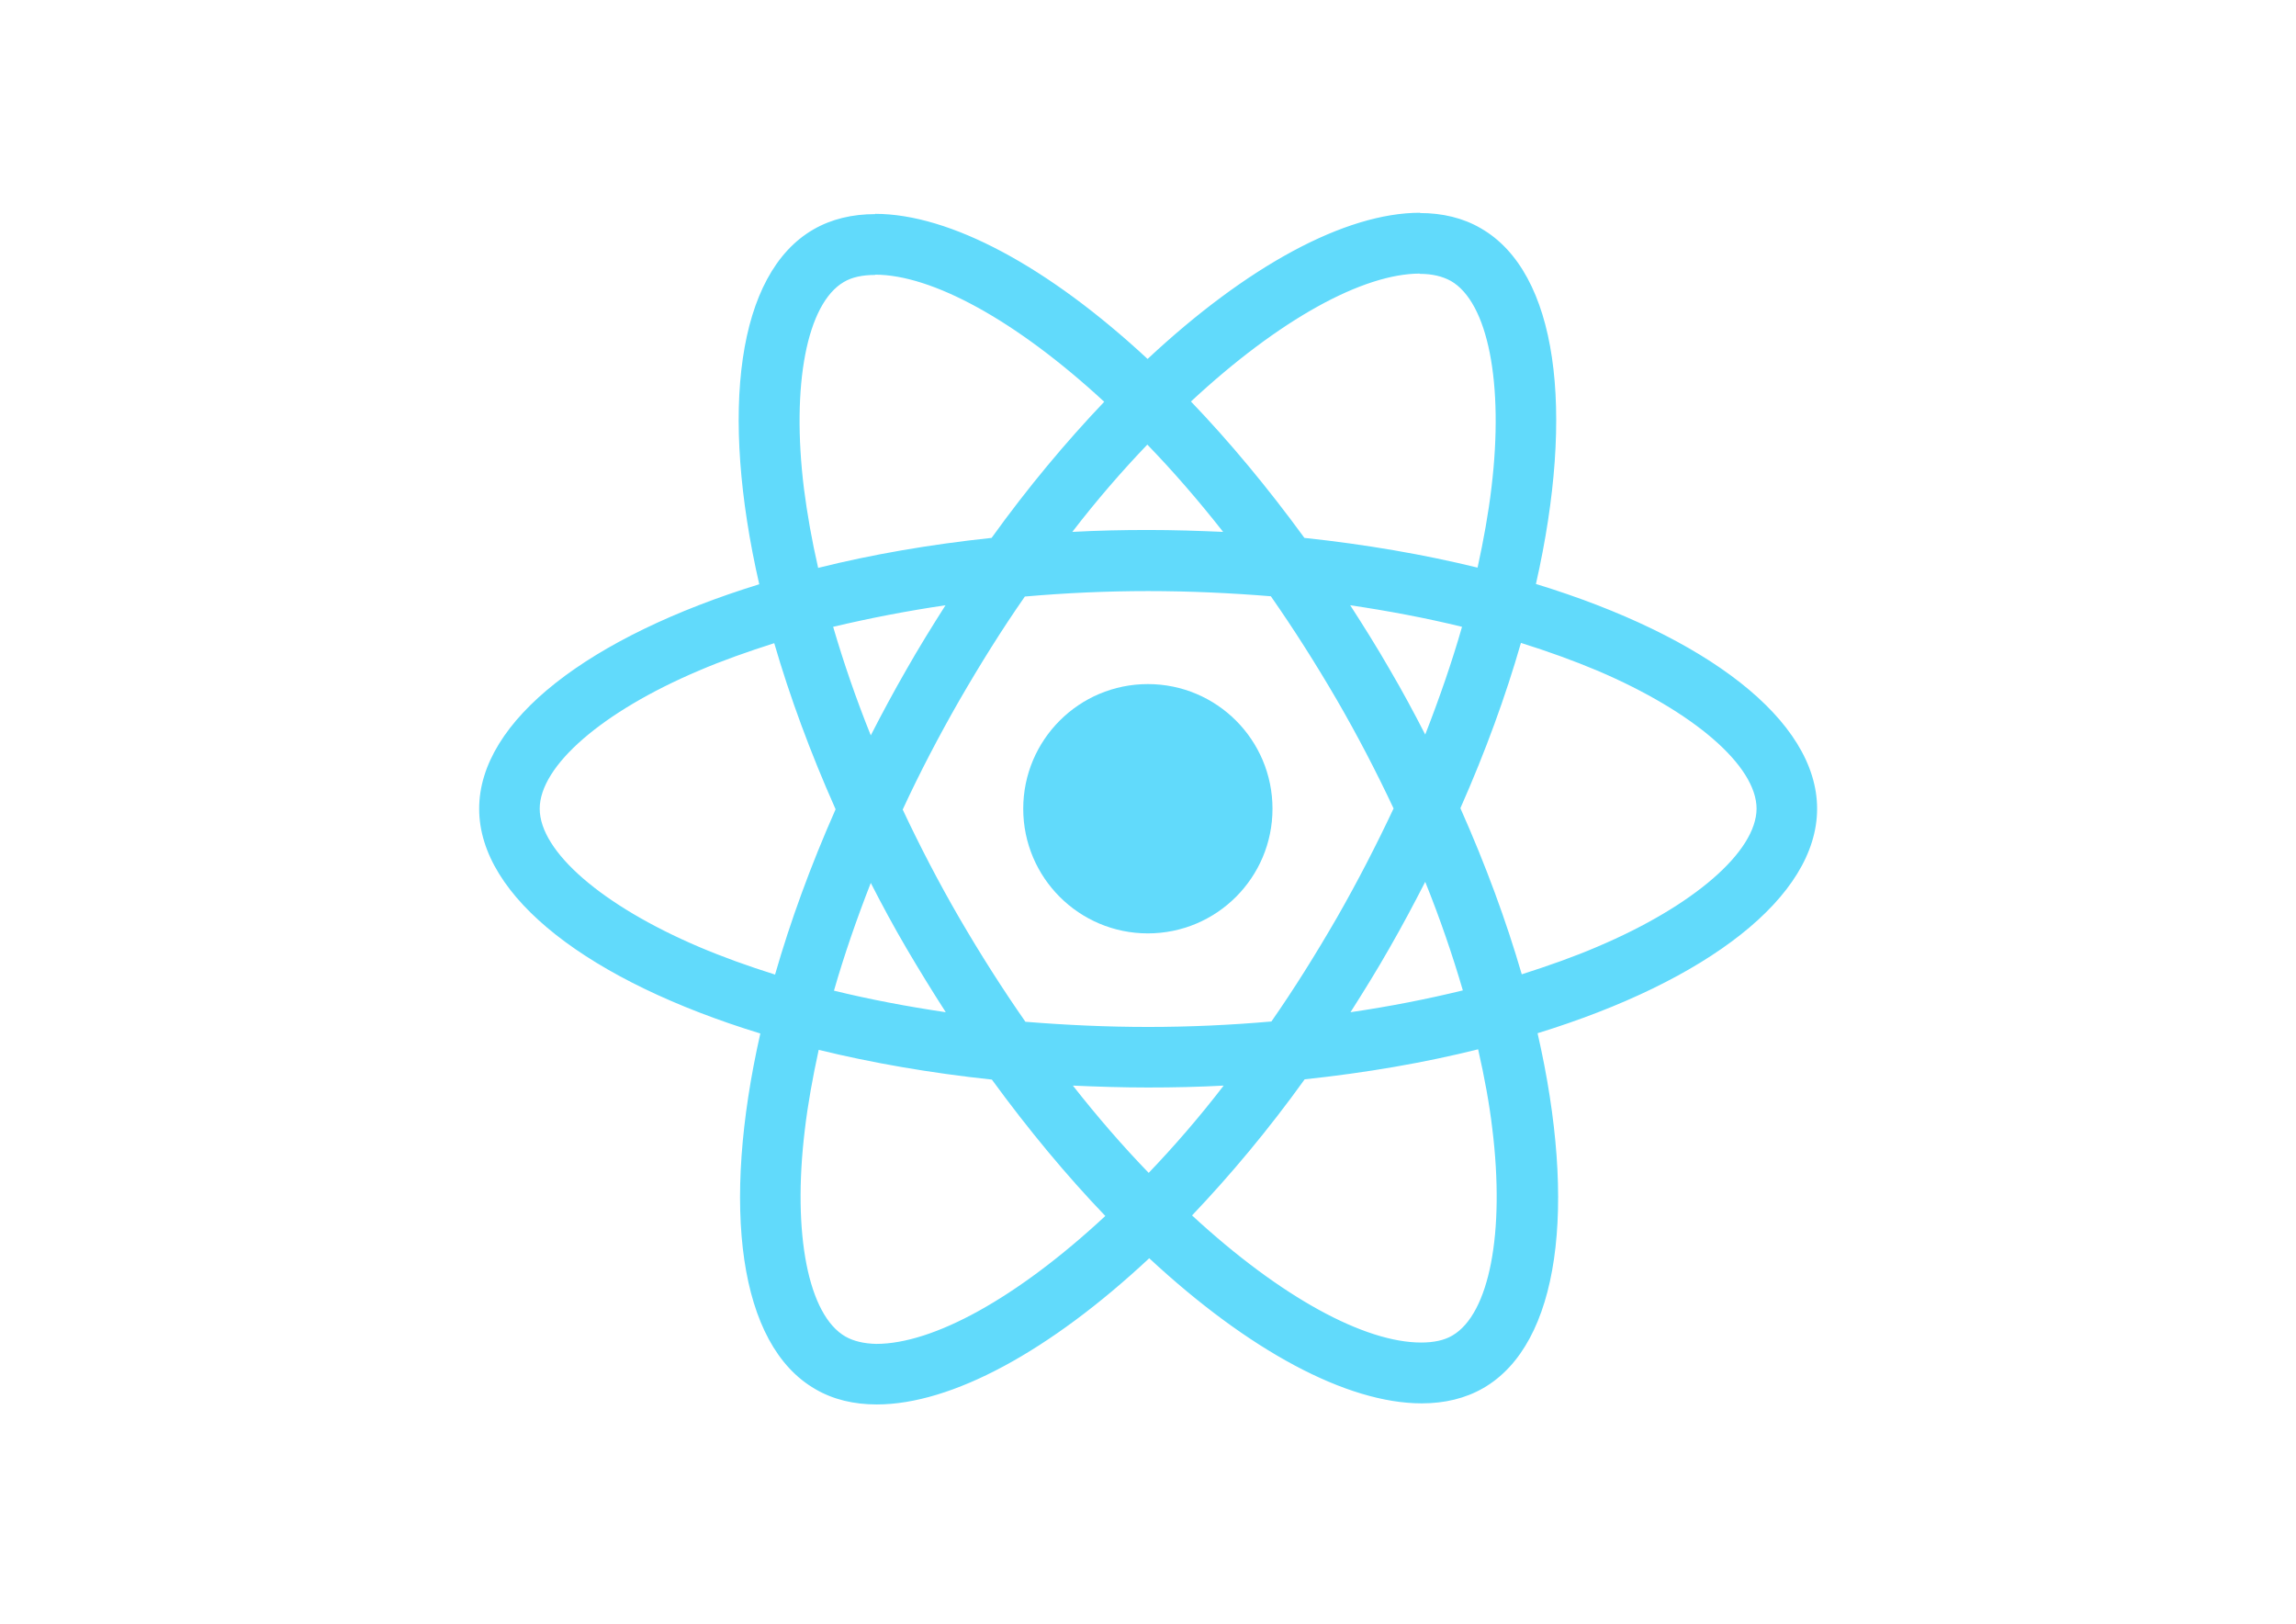
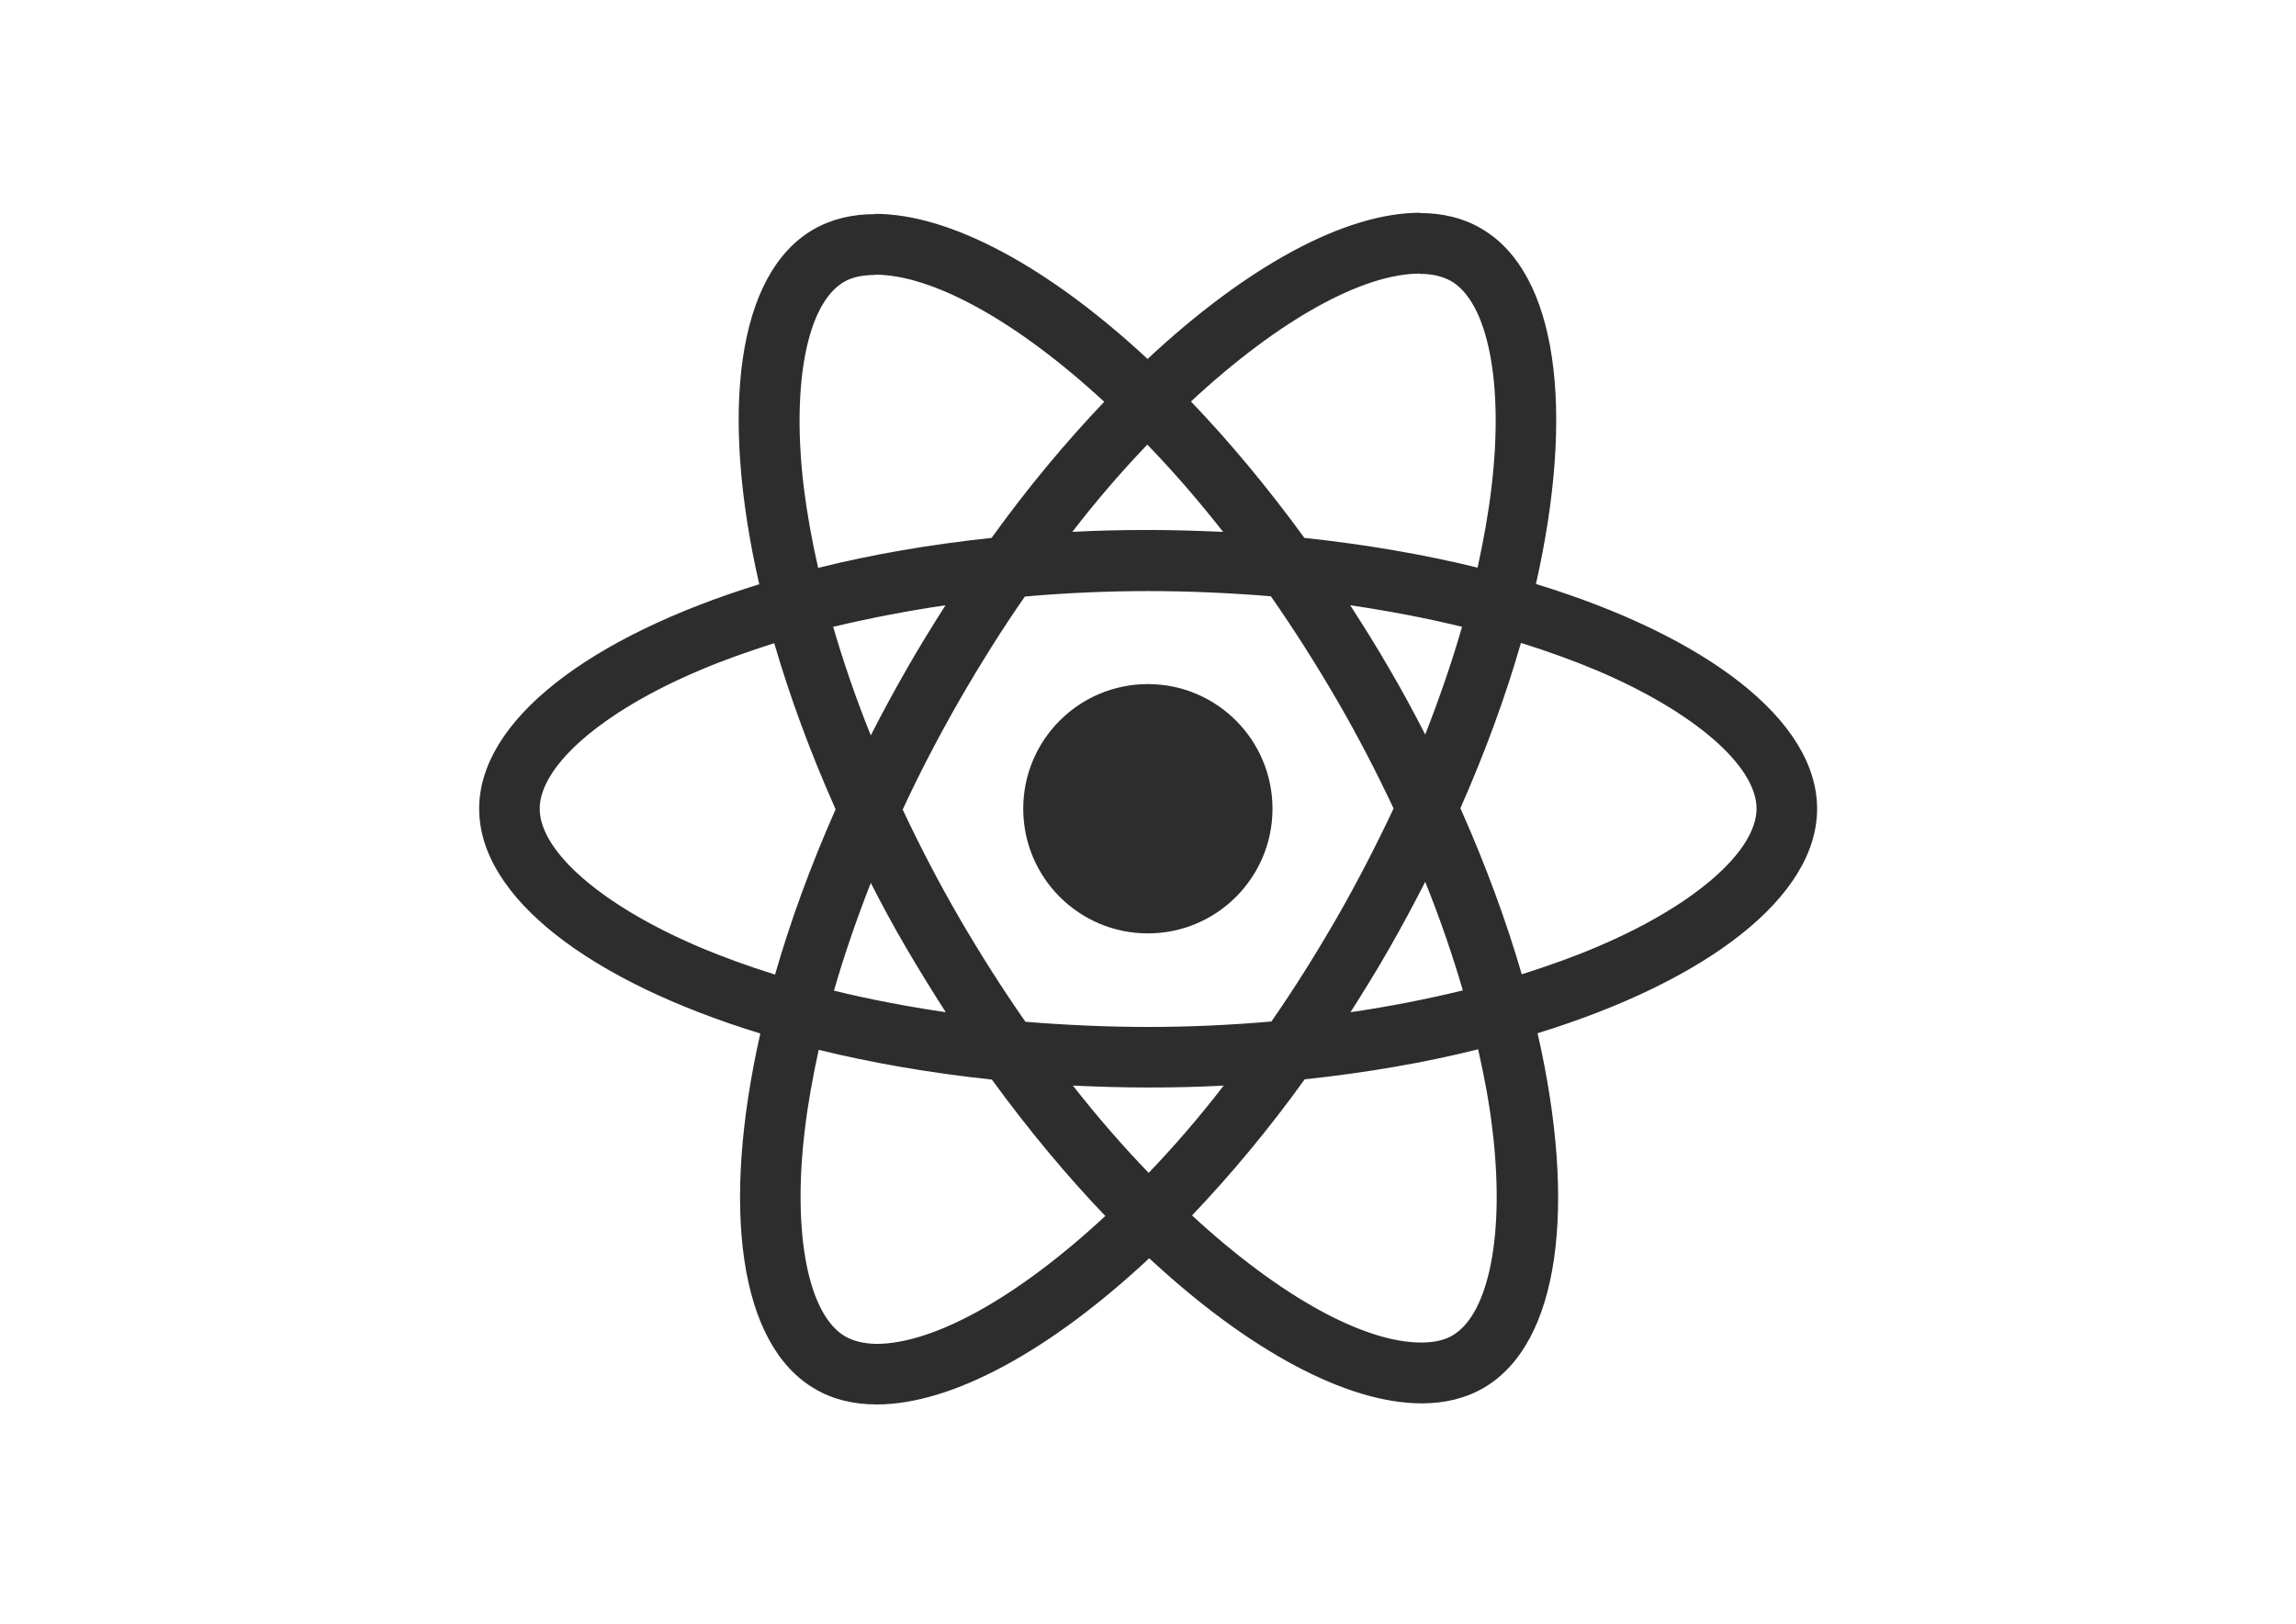
<svg xmlns="http://www.w3.org/2000/svg" viewBox="0 0 841.9 595.3">
-   <g fill="#61DAFB">
+   <g fill="#2d2d2d">
    <path d="M666.3 296.5c0-32.5-40.7-63.3-103.1-82.4 14.4-63.6 8-114.2-20.2-130.4-6.5-3.8-14.1-5.6-22.4-5.6v22.3c4.6 0 8.3.9 11.4 2.6 13.6 7.8 19.5 37.5 14.9 75.7-1.1 9.4-2.9 19.3-5.1 29.4-19.6-4.8-41-8.5-63.5-10.9-13.5-18.5-27.5-35.3-41.6-50 32.6-30.3 63.2-46.9 84-46.9V78c-27.5 0-63.5 19.6-99.9 53.6-36.4-33.8-72.4-53.2-99.9-53.2v22.3c20.7 0 51.4 16.5 84 46.6-14 14.7-28 31.4-41.3 49.9-22.6 2.4-44 6.1-63.6 11-2.3-10-4-19.7-5.2-29-4.7-38.2 1.1-67.9 14.6-75.8 3-1.8 6.9-2.6 11.5-2.6V78.5c-8.4 0-16 1.8-22.6 5.6-28.1 16.2-34.4 66.7-19.9 130.1-62.2 19.2-102.7 49.9-102.7 82.3 0 32.5 40.7 63.3 103.1 82.4-14.4 63.6-8 114.2 20.2 130.4 6.5 3.8 14.1 5.6 22.5 5.6 27.5 0 63.5-19.6 99.9-53.6 36.4 33.8 72.4 53.2 99.9 53.2 8.4 0 16-1.8 22.6-5.6 28.1-16.2 34.4-66.7 19.9-130.1 62-19.1 102.5-49.9 102.5-82.3zm-130.2-66.7c-3.7 12.9-8.3 26.2-13.5 39.5-4.1-8-8.4-16-13.1-24-4.6-8-9.5-15.8-14.4-23.4 14.2 2.1 27.9 4.7 41 7.9zm-45.8 106.5c-7.8 13.5-15.8 26.3-24.1 38.2-14.9 1.3-30 2-45.2 2-15.1 0-30.2-.7-45-1.9-8.3-11.9-16.4-24.6-24.2-38-7.6-13.1-14.5-26.4-20.8-39.8 6.2-13.4 13.2-26.8 20.7-39.9 7.8-13.5 15.8-26.3 24.1-38.2 14.9-1.3 30-2 45.2-2 15.1 0 30.2.7 45 1.9 8.3 11.9 16.4 24.6 24.2 38 7.6 13.1 14.5 26.4 20.8 39.8-6.3 13.4-13.2 26.8-20.7 39.9zm32.3-13c5.4 13.4 10 26.8 13.8 39.8-13.1 3.2-26.9 5.9-41.2 8 4.9-7.7 9.8-15.6 14.4-23.7 4.6-8 8.9-16.1 13-24.1zM421.2 430c-9.3-9.6-18.6-20.3-27.8-32 9 .4 18.2.7 27.5.7 9.4 0 18.7-.2 27.8-.7-9 11.7-18.3 22.4-27.5 32zm-74.4-58.9c-14.2-2.1-27.9-4.7-41-7.9 3.7-12.9 8.3-26.2 13.5-39.5 4.1 8 8.4 16 13.1 24 4.7 8 9.5 15.8 14.4 23.4zM420.7 163c9.3 9.6 18.6 20.3 27.8 32-9-.4-18.2-.7-27.5-.7-9.4 0-18.7.2-27.8.7 9-11.7 18.3-22.4 27.5-32zm-74 58.9c-4.9 7.7-9.8 15.6-14.4 23.7-4.6 8-8.9 16-13 24-5.4-13.4-10-26.8-13.8-39.8 13.1-3.1 26.9-5.8 41.2-7.9zm-90.5 125.2c-35.4-15.1-58.3-34.9-58.3-50.6 0-15.7 22.9-35.6 58.3-50.6 8.6-3.7 18-7 27.7-10.1 5.7 19.6 13.2 40 22.5 60.9-9.2 20.8-16.6 41.1-22.2 60.6-9.9-3.1-19.3-6.5-28-10.2zM310 490c-13.6-7.8-19.5-37.5-14.9-75.7 1.1-9.4 2.9-19.3 5.1-29.4 19.6 4.8 41 8.5 63.5 10.9 13.5 18.5 27.5 35.3 41.6 50-32.6 30.3-63.2 46.9-84 46.9-4.5-.1-8.3-1-11.3-2.7zm237.2-76.2c4.7 38.2-1.1 67.9-14.6 75.8-3 1.8-6.9 2.6-11.5 2.6-20.7 0-51.4-16.5-84-46.6 14-14.7 28-31.4 41.3-49.9 22.6-2.4 44-6.1 63.6-11 2.3 10.1 4.1 19.8 5.2 29.1zm38.5-66.7c-8.6 3.7-18 7-27.7 10.1-5.7-19.6-13.2-40-22.5-60.9 9.2-20.8 16.6-41.1 22.2-60.6 9.9 3.1 19.3 6.5 28.1 10.2 35.4 15.1 58.3 34.9 58.3 50.6-.1 15.7-23 35.6-58.4 50.6zM320.8 78.4z" />
    <circle cx="420.9" cy="296.5" r="45.7" />
    <path d="M520.5 78.1z" />
  </g>
</svg>
